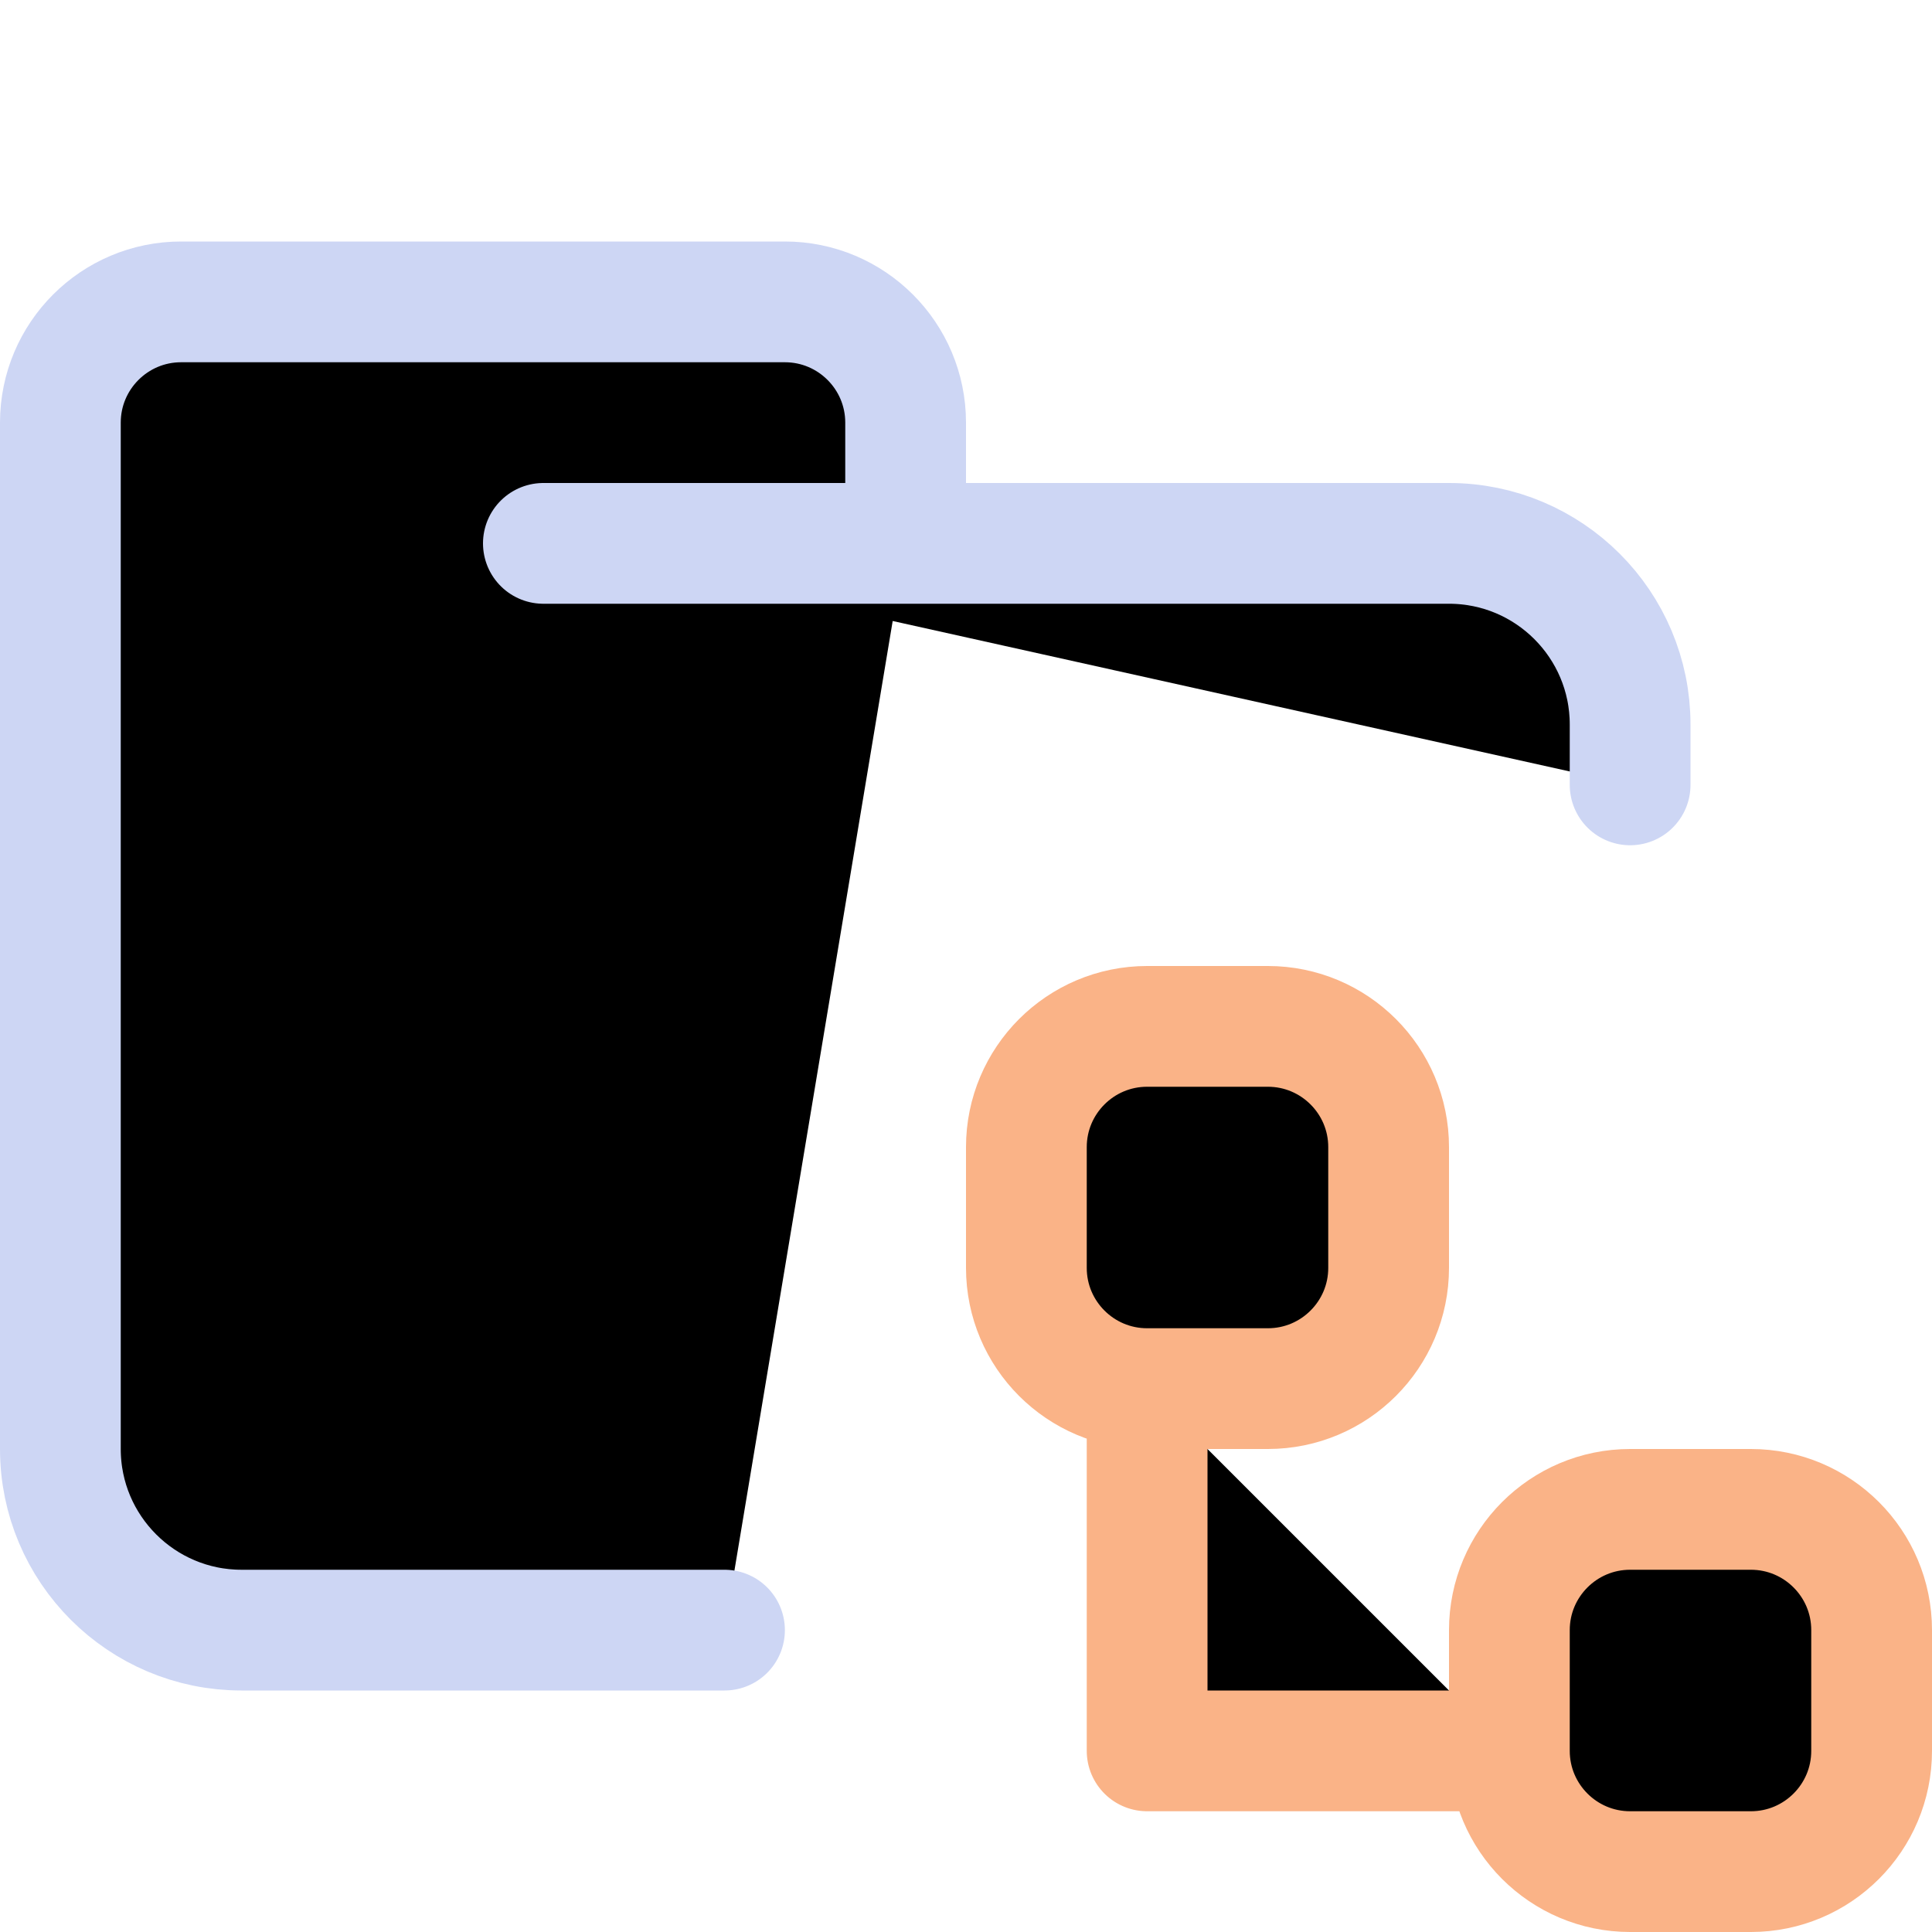
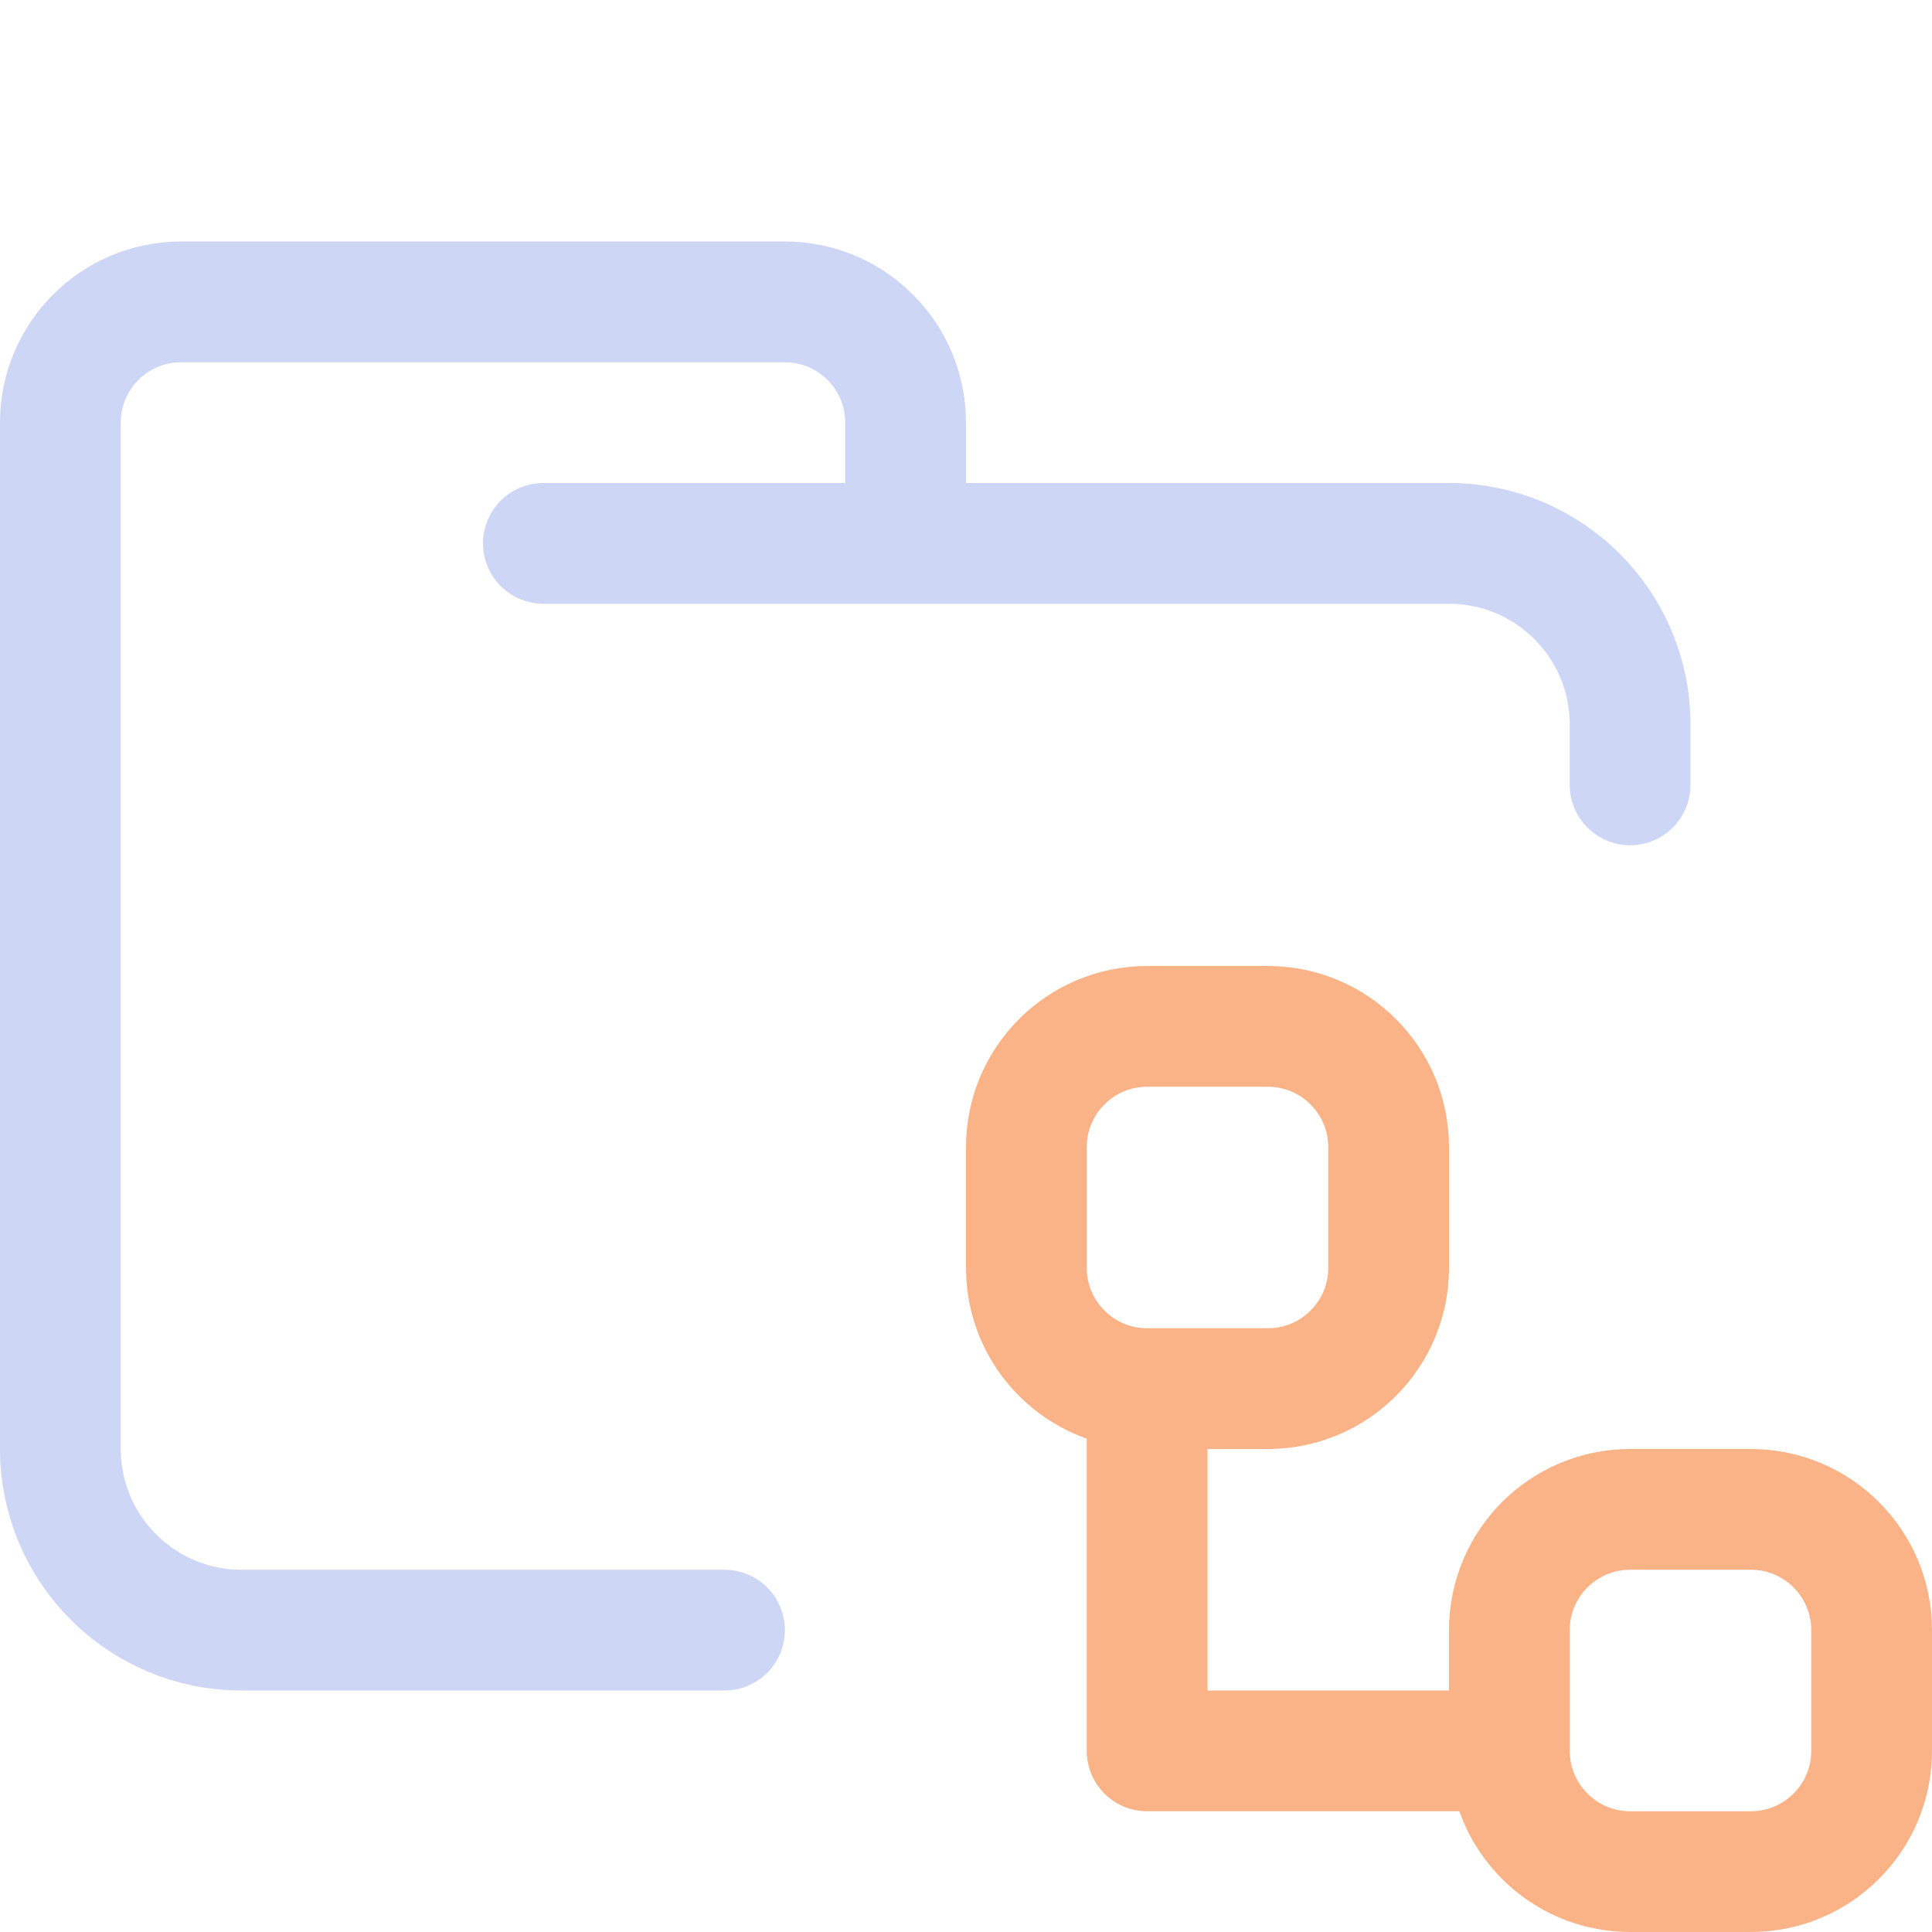
<svg xmlns="http://www.w3.org/2000/svg" width="16" height="16" viewBox="0 0 16 16">
-   <g stroke-linecap="round" stroke-linejoin="round">
+   <g fill="none" stroke-linecap="round" stroke-linejoin="round">
    <path stroke="#cdd6f4" d="M 4.5,4.5 H 12 c 0.828,0 1.5,0.672 1.5,1.5 V 6.5 M 6,13.5 H 2 C 1.172,13.5 0.5,12.828 0.5,12 V 3.5 c 0,-0.552 0.448,-1 1,-1 h 5 c 0.552,0 1,0.448 1,1 v 1" />
    <path stroke="#fab387" d="M9.5,8.5 L10.5,8.5 C11.052,8.5 11.5,8.948 11.5,9.5 L11.5,10.5 C11.5,11.052 11.052,11.5 10.5,11.5 L9.5,11.5 C8.948,11.5 8.5,11.052 8.5,10.5 L8.5,9.5 C8.5,8.948 8.948,8.5 9.5,8.5 Z M13.5,12.5 L14.5,12.5 C15.052,12.5 15.5,12.948 15.5,13.5 L15.5,14.5 C15.5,15.052 15.052,15.5 14.5,15.5 L13.5,15.5 C12.948,15.5 12.5,15.052 12.5,14.5 L12.5,13.5 C12.5,12.948 12.948,12.5 13.5,12.5 Z M9.5,11.5 L9.5,14.5 L12.5,14.5" />
  </g>
</svg>
